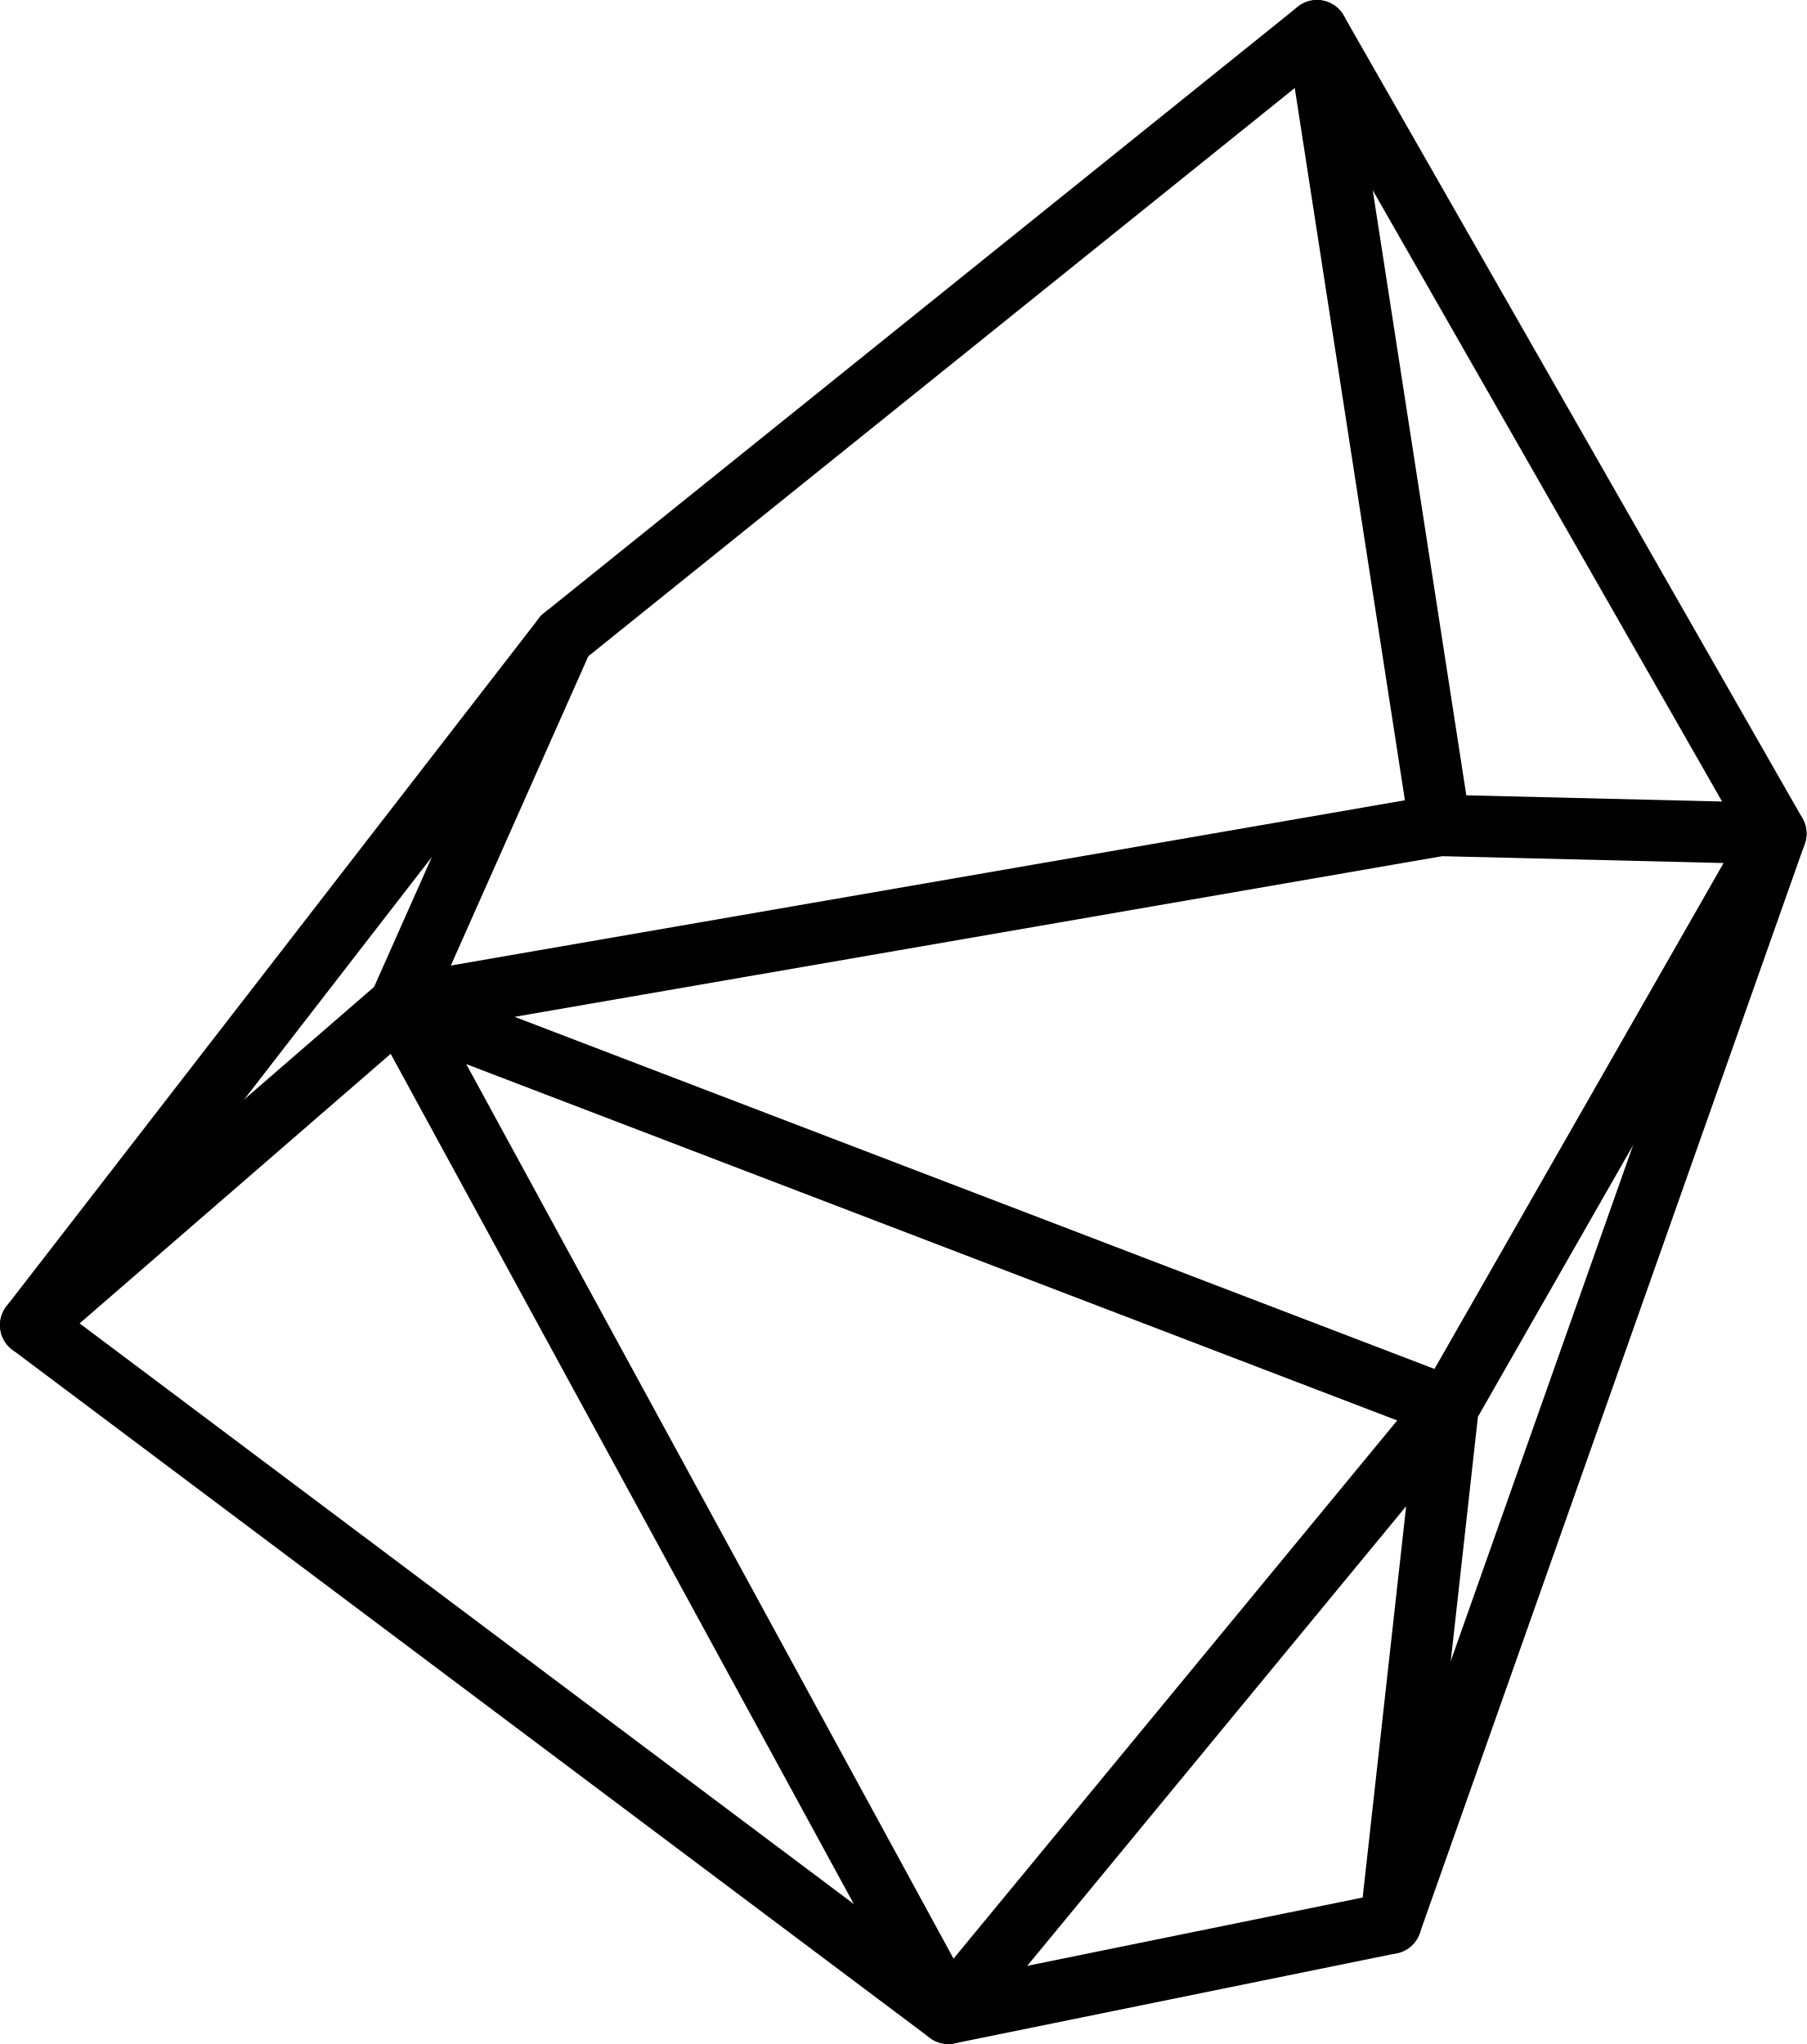
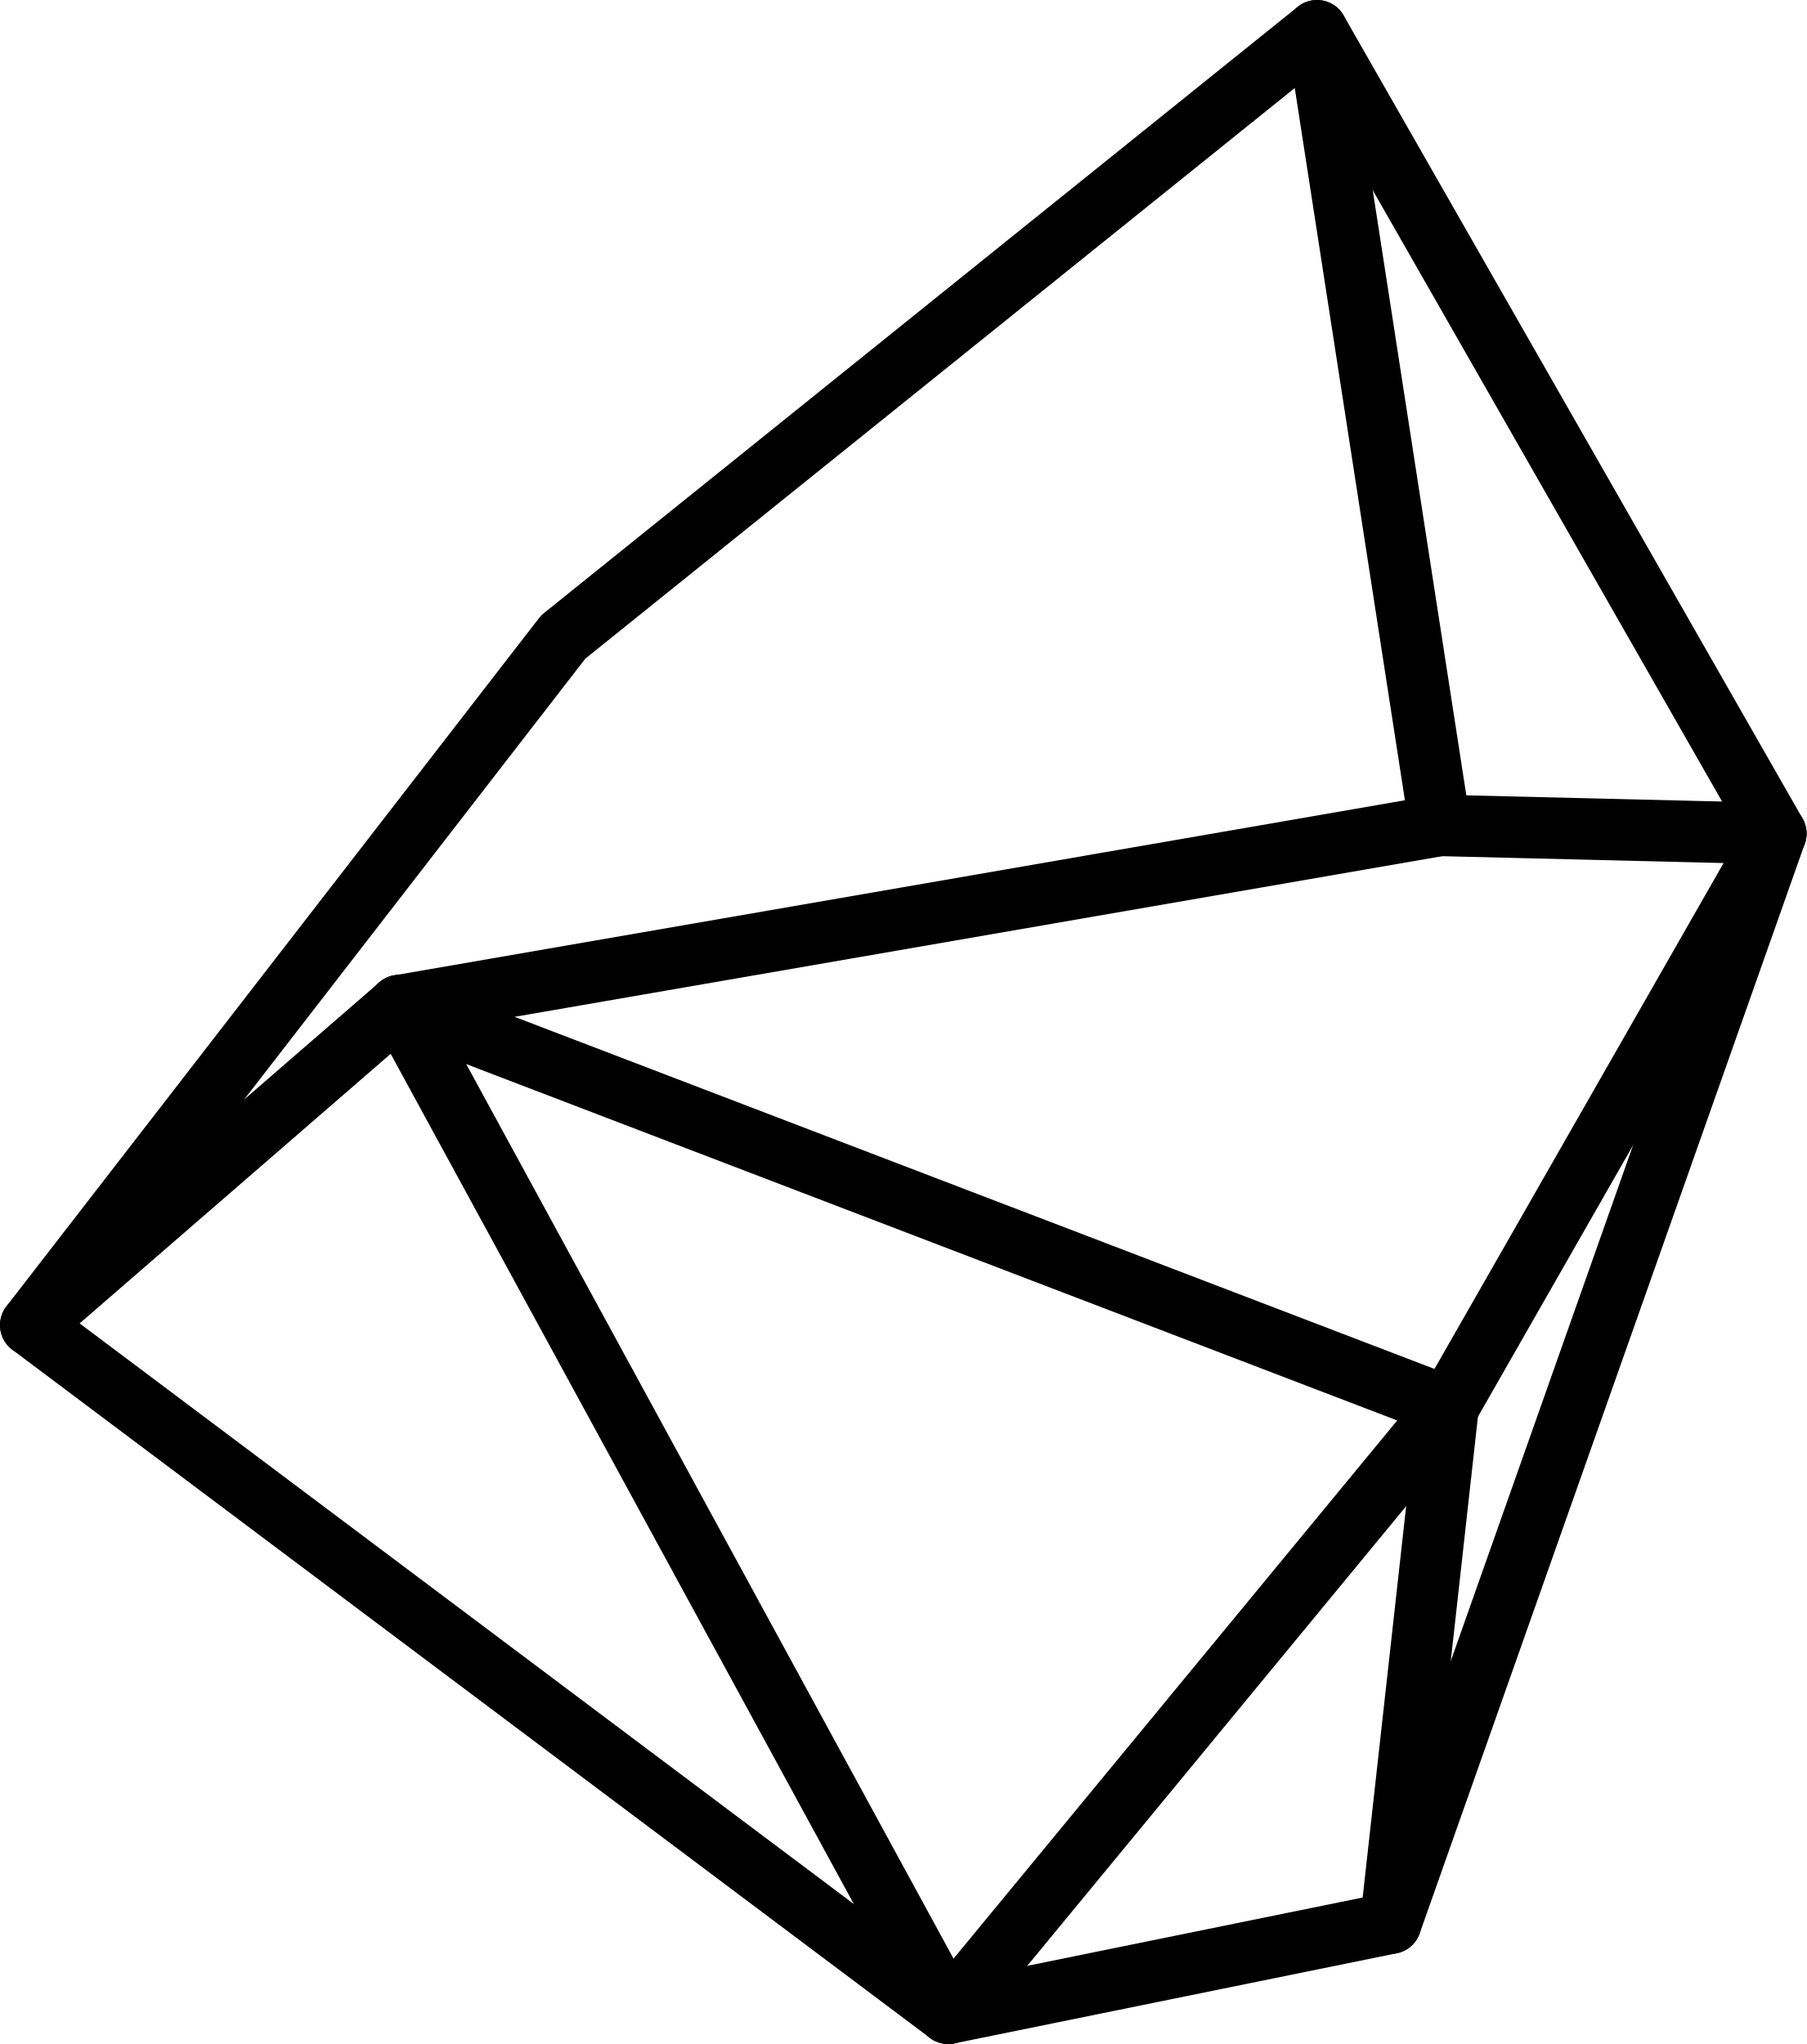
<svg xmlns="http://www.w3.org/2000/svg" version="1.1" id="Layer_1" x="0px" y="0px" width="73.5px" height="83.167px" viewBox="0 0 73.5 83.167" enable-background="new 0 0 73.5 83.167" xml:space="preserve">
-   <g id="logos">
-     <g>
-       <polygon fill="none" stroke="#000000" stroke-width="2.5" stroke-linecap="round" stroke-linejoin="round" stroke-miterlimit="10" points="    53.583,1.25 22.917,25.917 1.25,53.917 38.583,81.917 56.583,78.25 72.25,33.917   " />
-       <polyline fill="none" stroke="#000000" stroke-width="2.5" stroke-linecap="round" stroke-linejoin="round" stroke-miterlimit="10" points="    1.25,53.917 16.25,40.917 58.583,33.584 72.25,33.917 58.917,57.25 38.583,81.917 16.25,40.917 58.917,57.25 56.583,78.25   " />
-       <line fill="none" stroke="#000000" stroke-width="2.5" stroke-linecap="round" stroke-linejoin="round" stroke-miterlimit="10" x1="58.583" y1="33.584" x2="53.583" y2="1.25" />
-       <line fill="none" stroke="#000000" stroke-width="2.5" stroke-linecap="round" stroke-linejoin="round" stroke-miterlimit="10" x1="16.25" y1="40.917" x2="22.917" y2="25.917" />
-     </g>
-   </g>
+   <polygon fill="none" stroke="#000000" stroke-width="2.5" stroke-linecap="round" stroke-linejoin="round" stroke-miterlimit="10" points="  53.583,1.25 22.917,25.917 1.25,53.917 38.583,81.917 56.583,78.25 72.25,33.917 " />
+   <line fill="none" stroke="#000000" stroke-width="2.5" stroke-linecap="round" stroke-linejoin="round" stroke-miterlimit="10" x1="58.917" y1="57.25" x2="56.583" y2="78.25" />
+   <line fill="none" stroke="#000000" stroke-width="2.5" stroke-linecap="round" stroke-linejoin="round" stroke-miterlimit="10" x1="16.25" y1="40.917" x2="58.917" y2="57.25" />
+   <line fill="none" stroke="#000000" stroke-width="2.5" stroke-linecap="round" stroke-linejoin="round" stroke-miterlimit="10" x1="38.583" y1="81.917" x2="16.25" y2="40.917" />
+   <line fill="none" stroke="#000000" stroke-width="2.5" stroke-linecap="round" stroke-linejoin="round" stroke-miterlimit="10" x1="58.917" y1="57.25" x2="38.583" y2="81.917" />
+   <line fill="none" stroke="#000000" stroke-width="2.5" stroke-linecap="round" stroke-linejoin="round" stroke-miterlimit="10" x1="72.25" y1="33.917" x2="58.917" y2="57.25" />
+   <line fill="none" stroke="#000000" stroke-width="2.5" stroke-linecap="round" stroke-linejoin="round" stroke-miterlimit="10" x1="58.583" y1="33.584" x2="72.25" y2="33.917" />
+   <line fill="none" stroke="#000000" stroke-width="2.5" stroke-linecap="round" stroke-linejoin="round" stroke-miterlimit="10" x1="16.25" y1="40.917" x2="58.583" y2="33.584" />
+   <line fill="none" stroke="#000000" stroke-width="2.5" stroke-linecap="round" stroke-linejoin="round" stroke-miterlimit="10" x1="1.25" y1="53.917" x2="16.25" y2="40.917" />
+   <line fill="none" stroke="#000000" stroke-width="2.5" stroke-linecap="round" stroke-linejoin="round" stroke-miterlimit="10" x1="58.583" y1="33.584" x2="53.583" y2="1.25" />
+   <line display="none" fill="none" stroke="#000000" stroke-width="2.5" stroke-linecap="round" stroke-linejoin="round" stroke-miterlimit="10" x1="16.25" y1="40.917" x2="22.917" y2="25.917" />
</svg>
